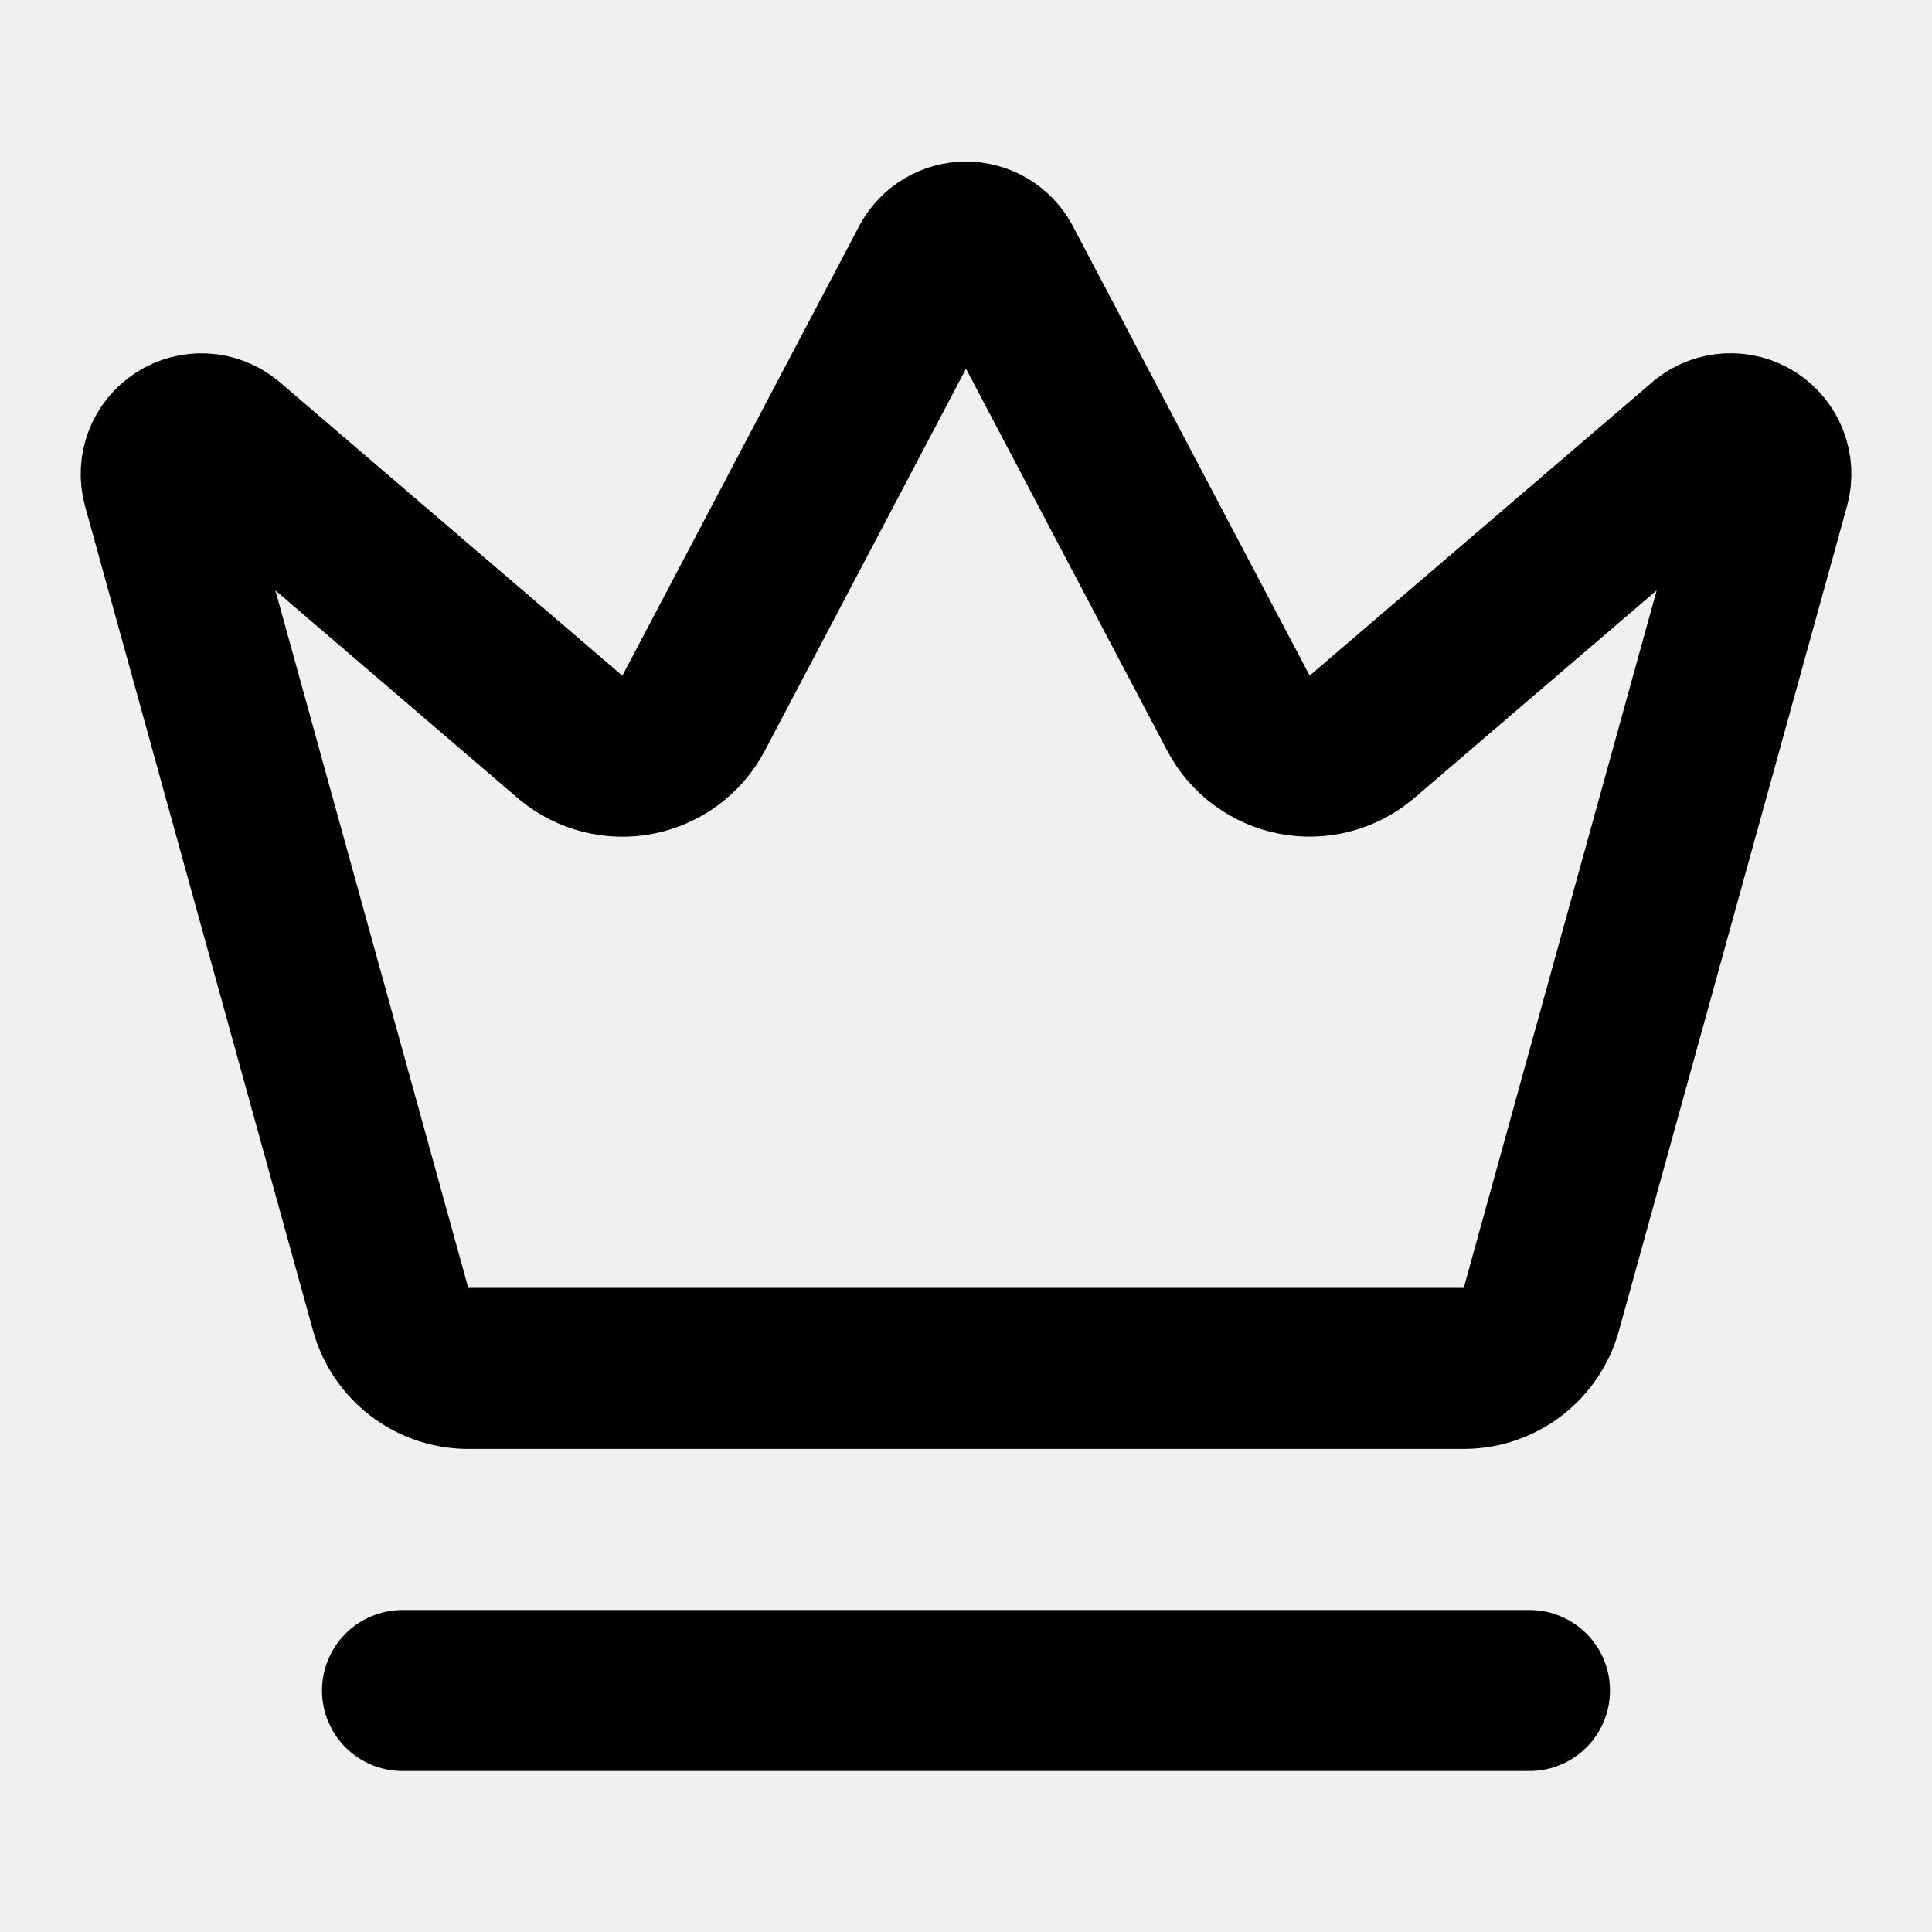
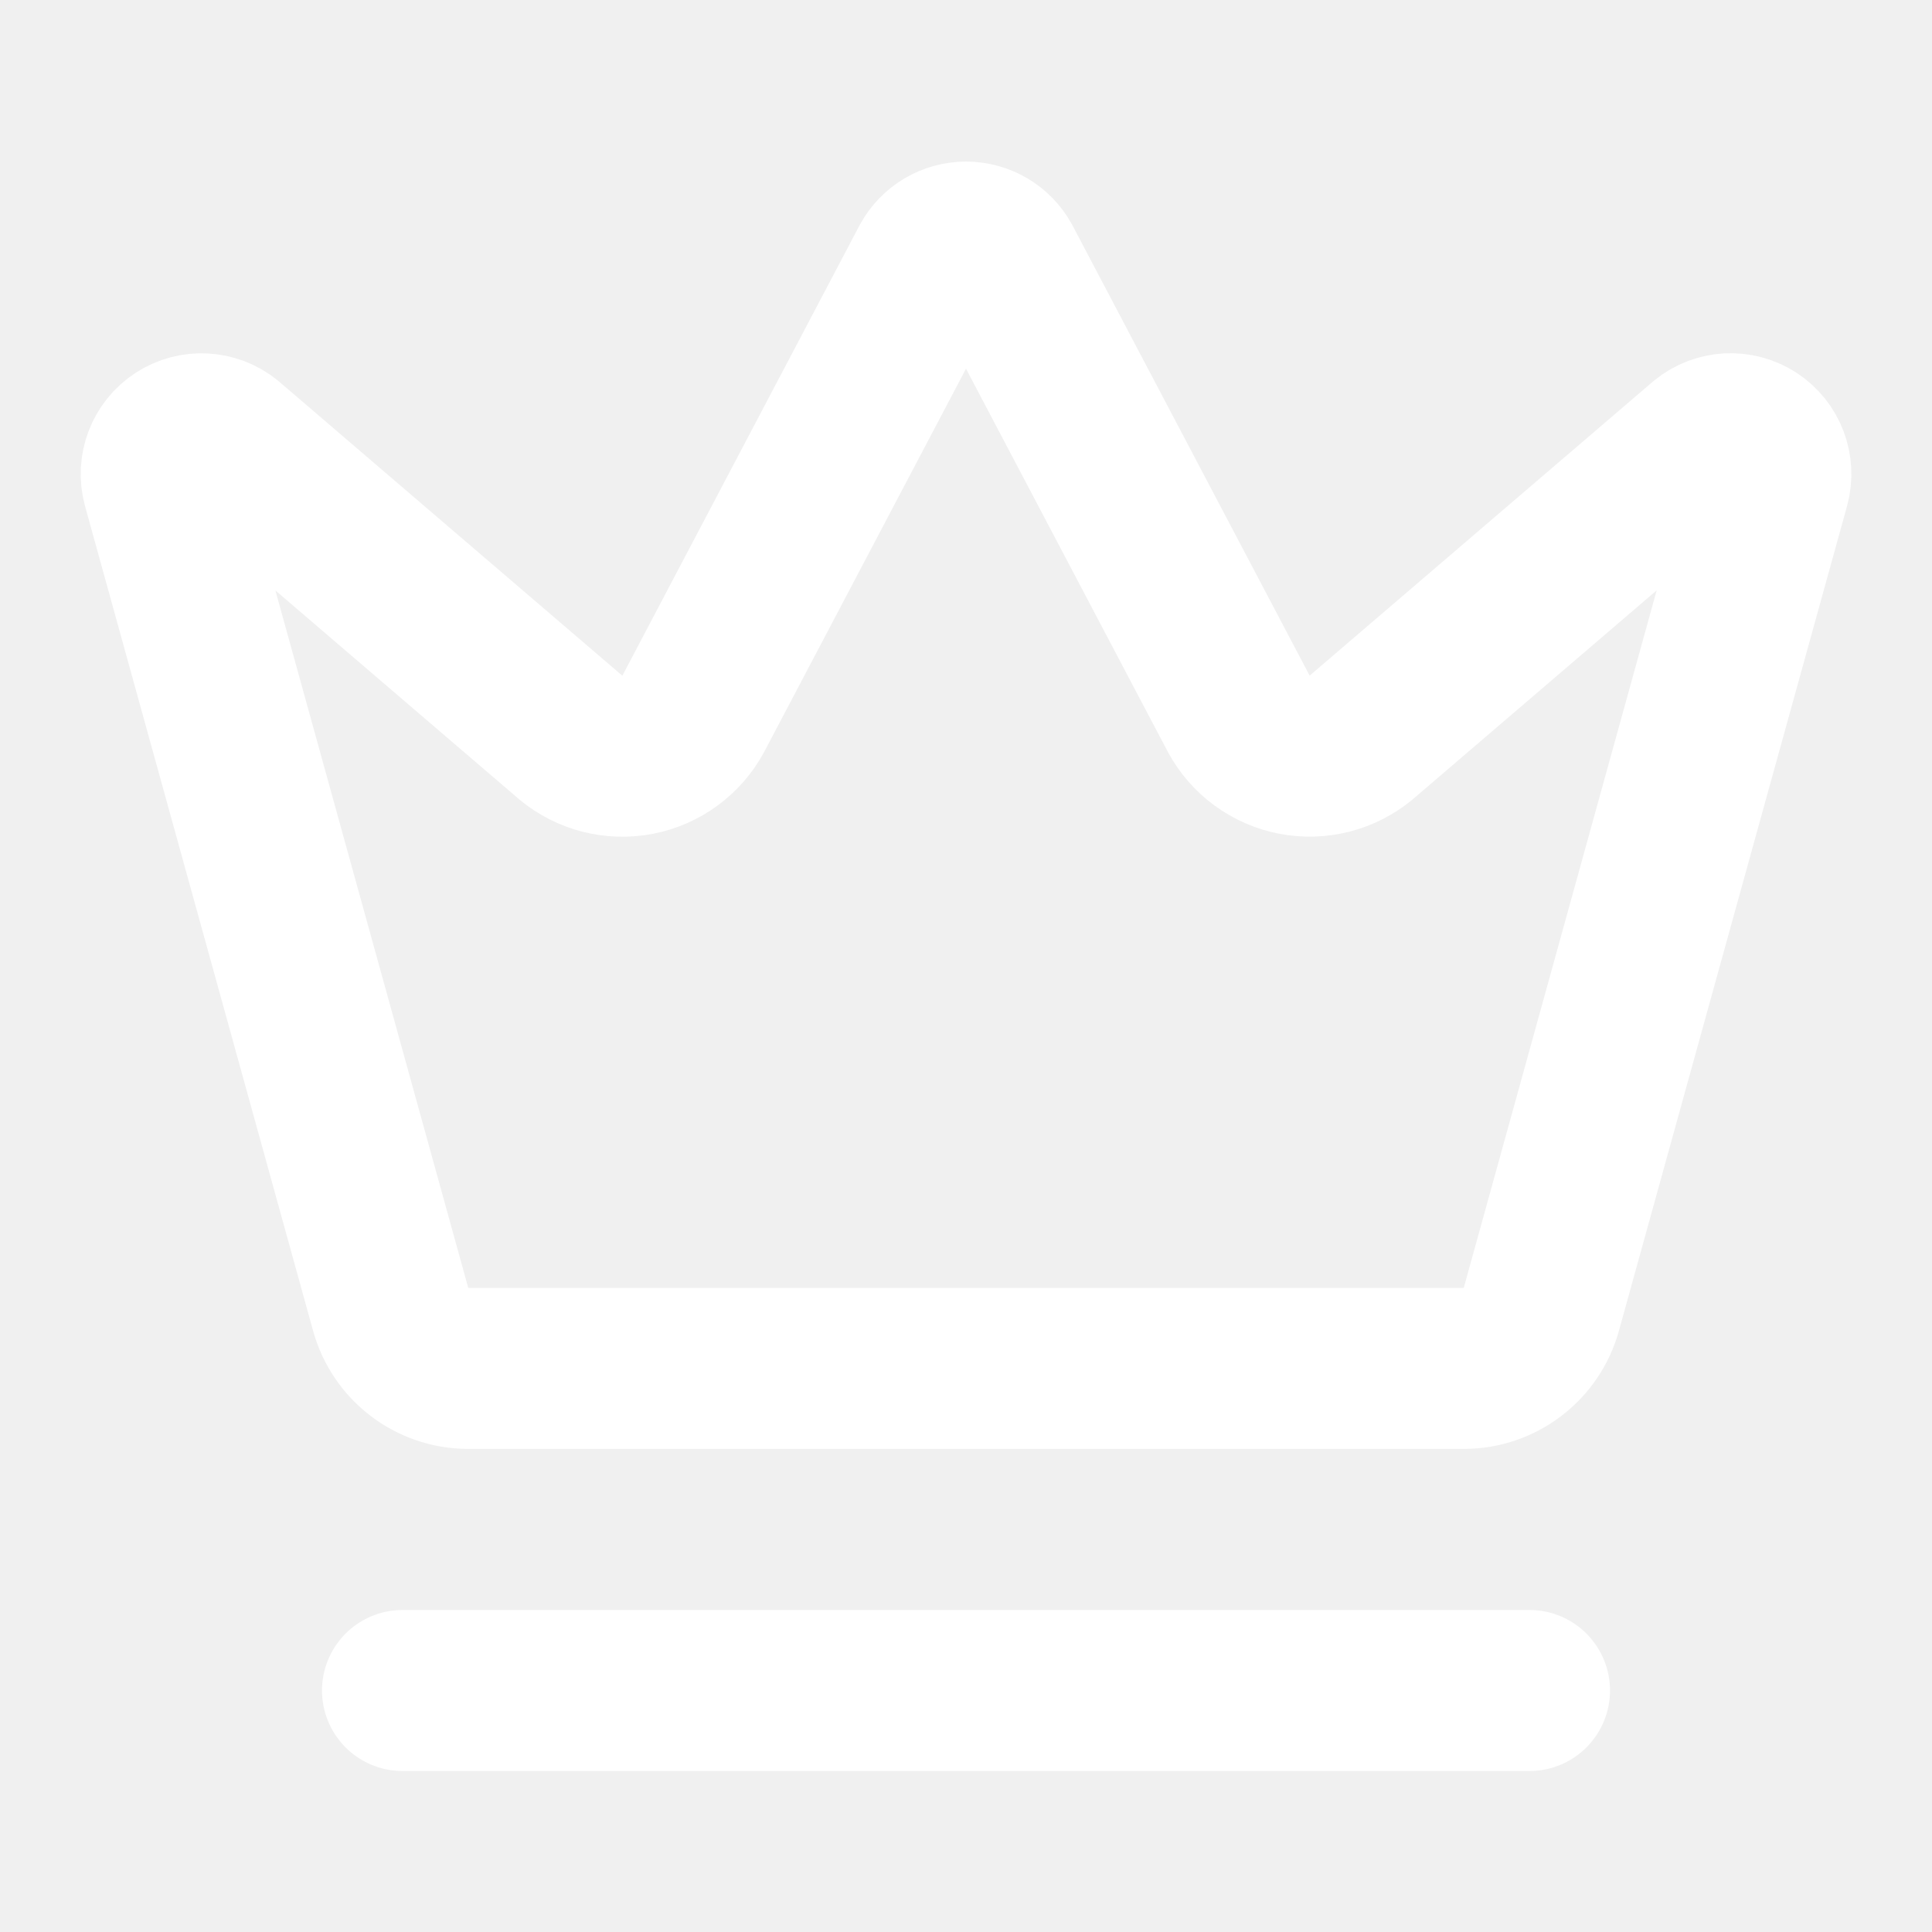
- <svg xmlns="http://www.w3.org/2000/svg" width="24" height="24" viewBox="0 0 24 24" fill="none" stroke="currentColor" stroke-width="2" stroke-linecap="round" stroke-linejoin="round">
-   <path d="M11.562 3.266a.5.5 0 0 1 .876 0L15.39 8.87a1 1 0 0 0 1.516.294L21.183 5.5a.5.5 0 0 1 .798.519l-2.834 10.246a1 1 0 0 1-.956.734H5.81a1 1 0 0 1-.957-.734L2.02 6.02a.5.5 0 0 1 .798-.519l4.276 3.664a1 1 0 0 0 1.516-.294zM5 21h14" />
+ <svg xmlns="http://www.w3.org/2000/svg" width="1em" height="1em" viewBox="0 0 24 24">
+   <path fill="none" stroke="white" stroke-linecap="round" stroke-linejoin="round" stroke-width="2" d="M11.562 3.266a.5.5 0 0 1 .876 0L15.39 8.87a1 1 0 0 0 1.516.294L21.183 5.5a.5.5 0 0 1 .798.519l-2.834 10.246a1 1 0 0 1-.956.734H5.81a1 1 0 0 1-.957-.734L2.02 6.02a.5.5 0 0 1 .798-.519l4.276 3.664a1 1 0 0 0 1.516-.294zM5 21h14" />
</svg>
